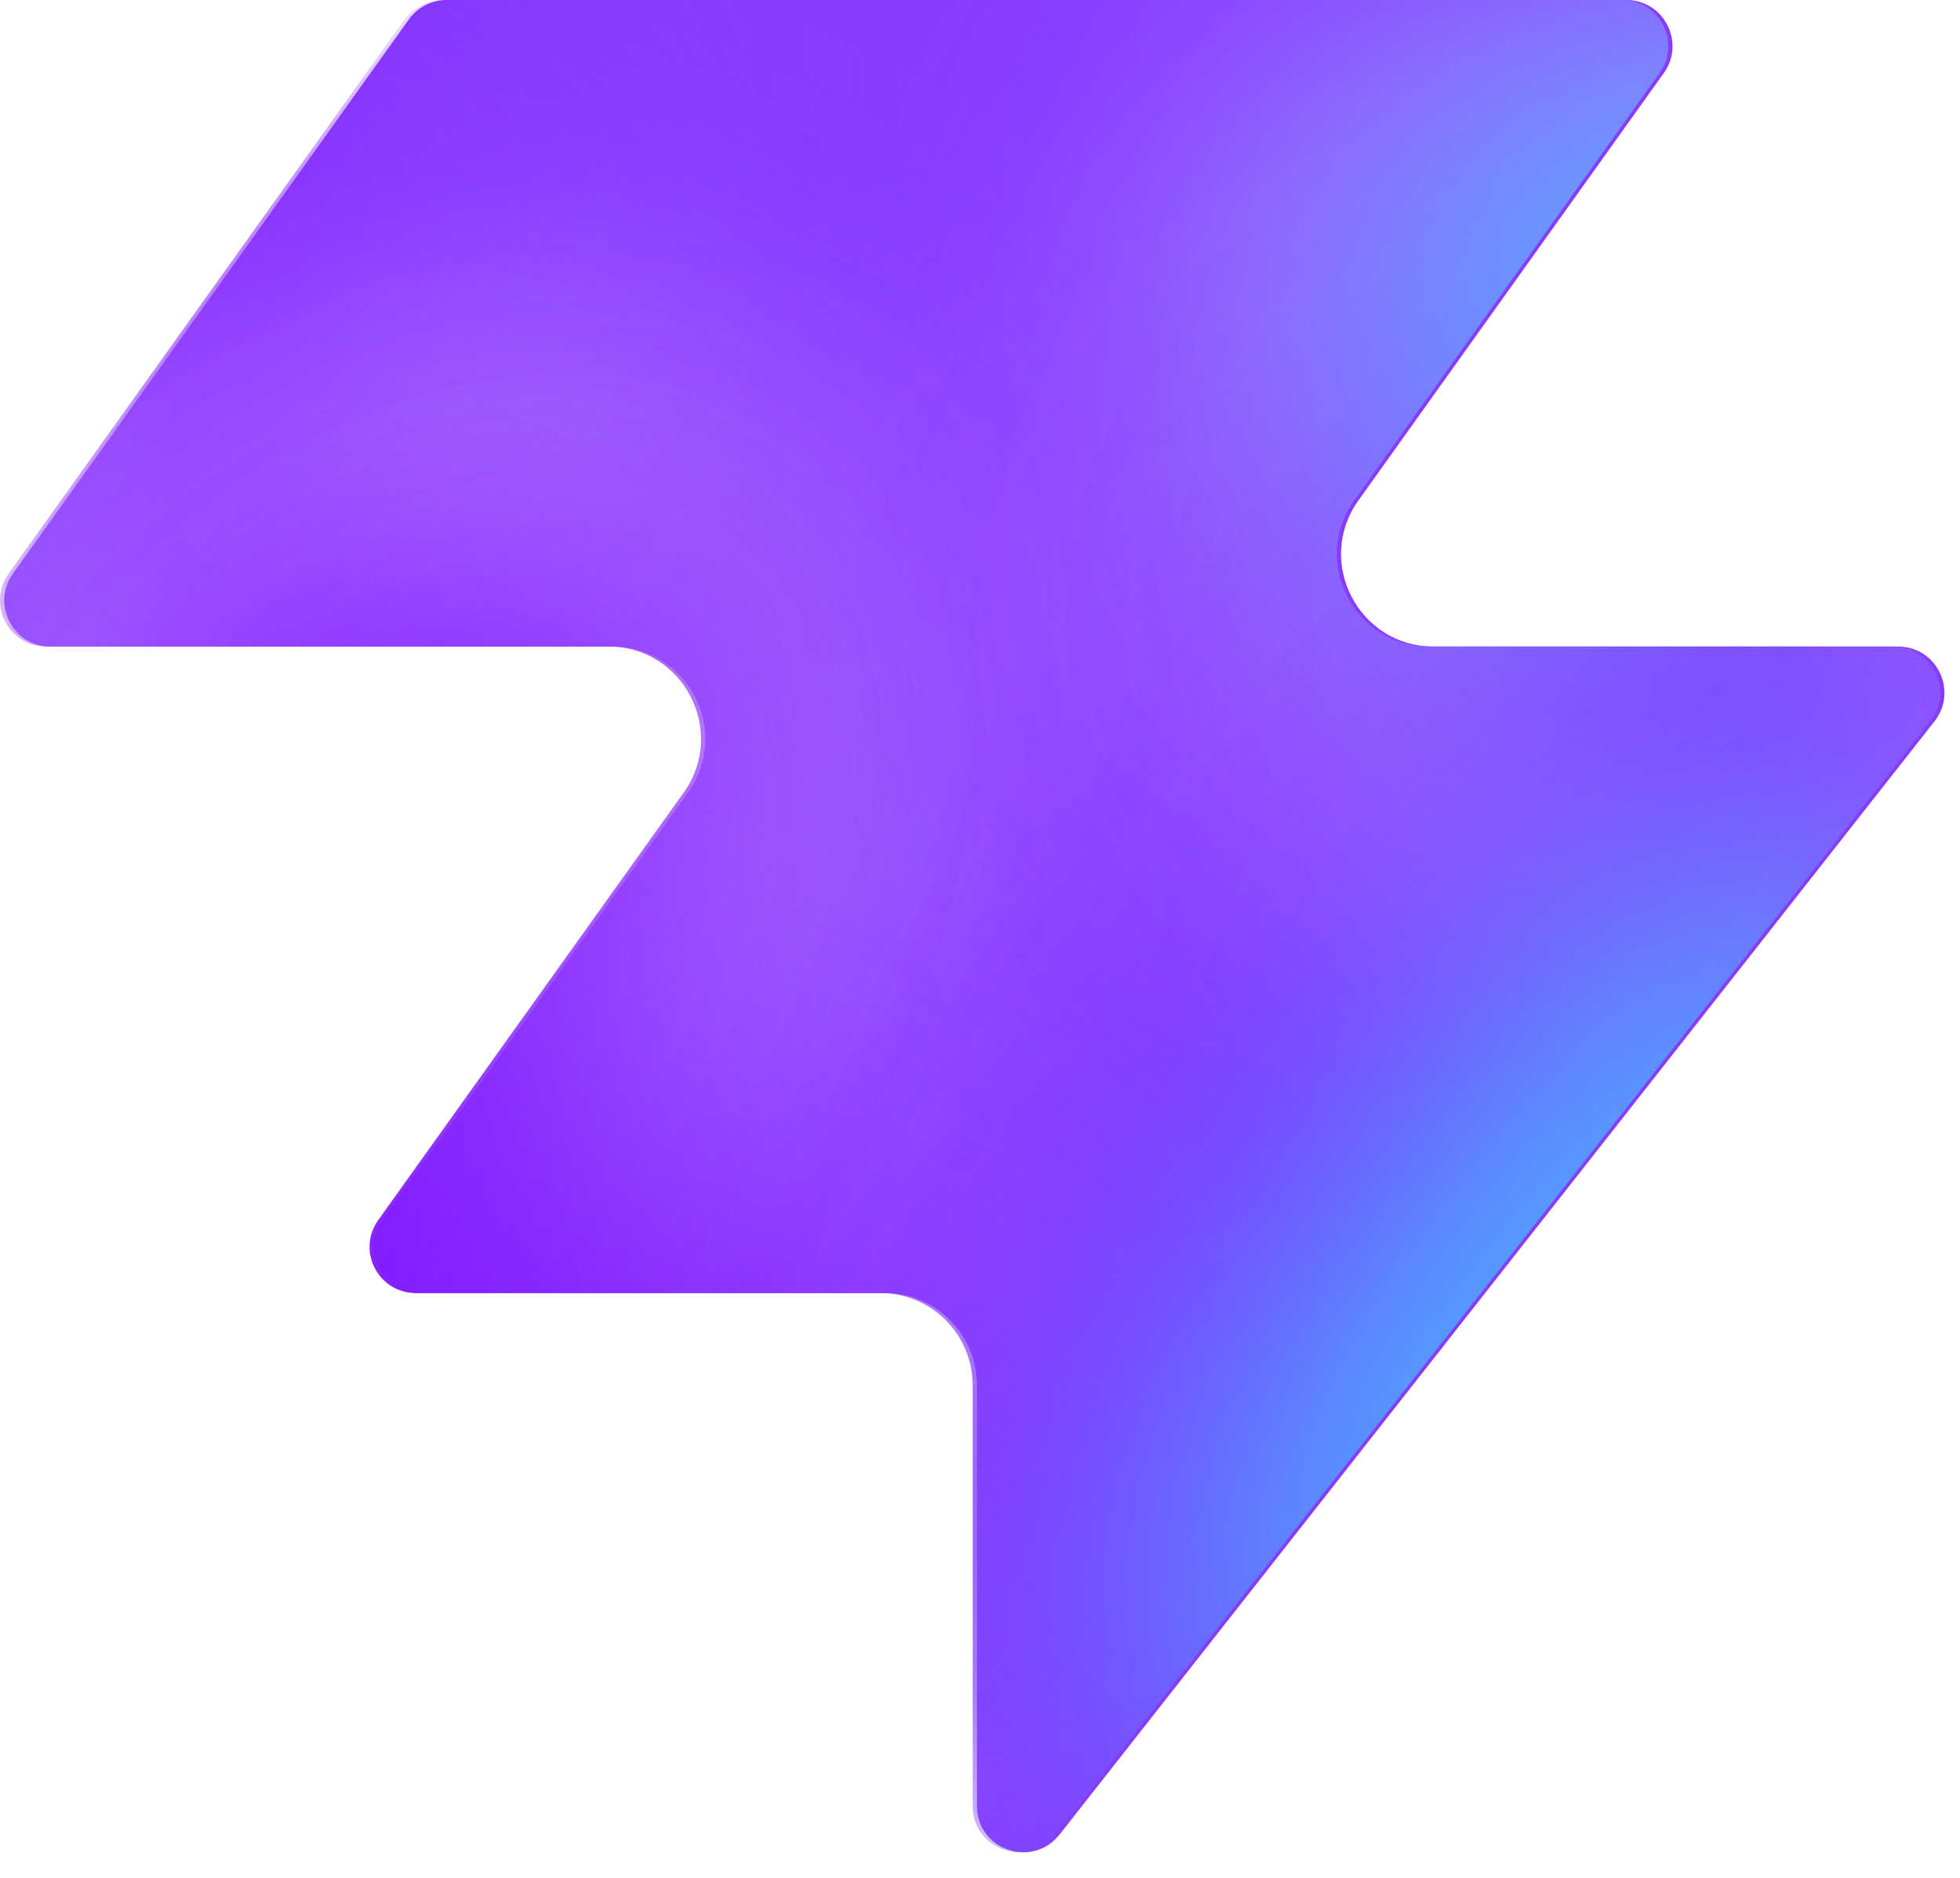
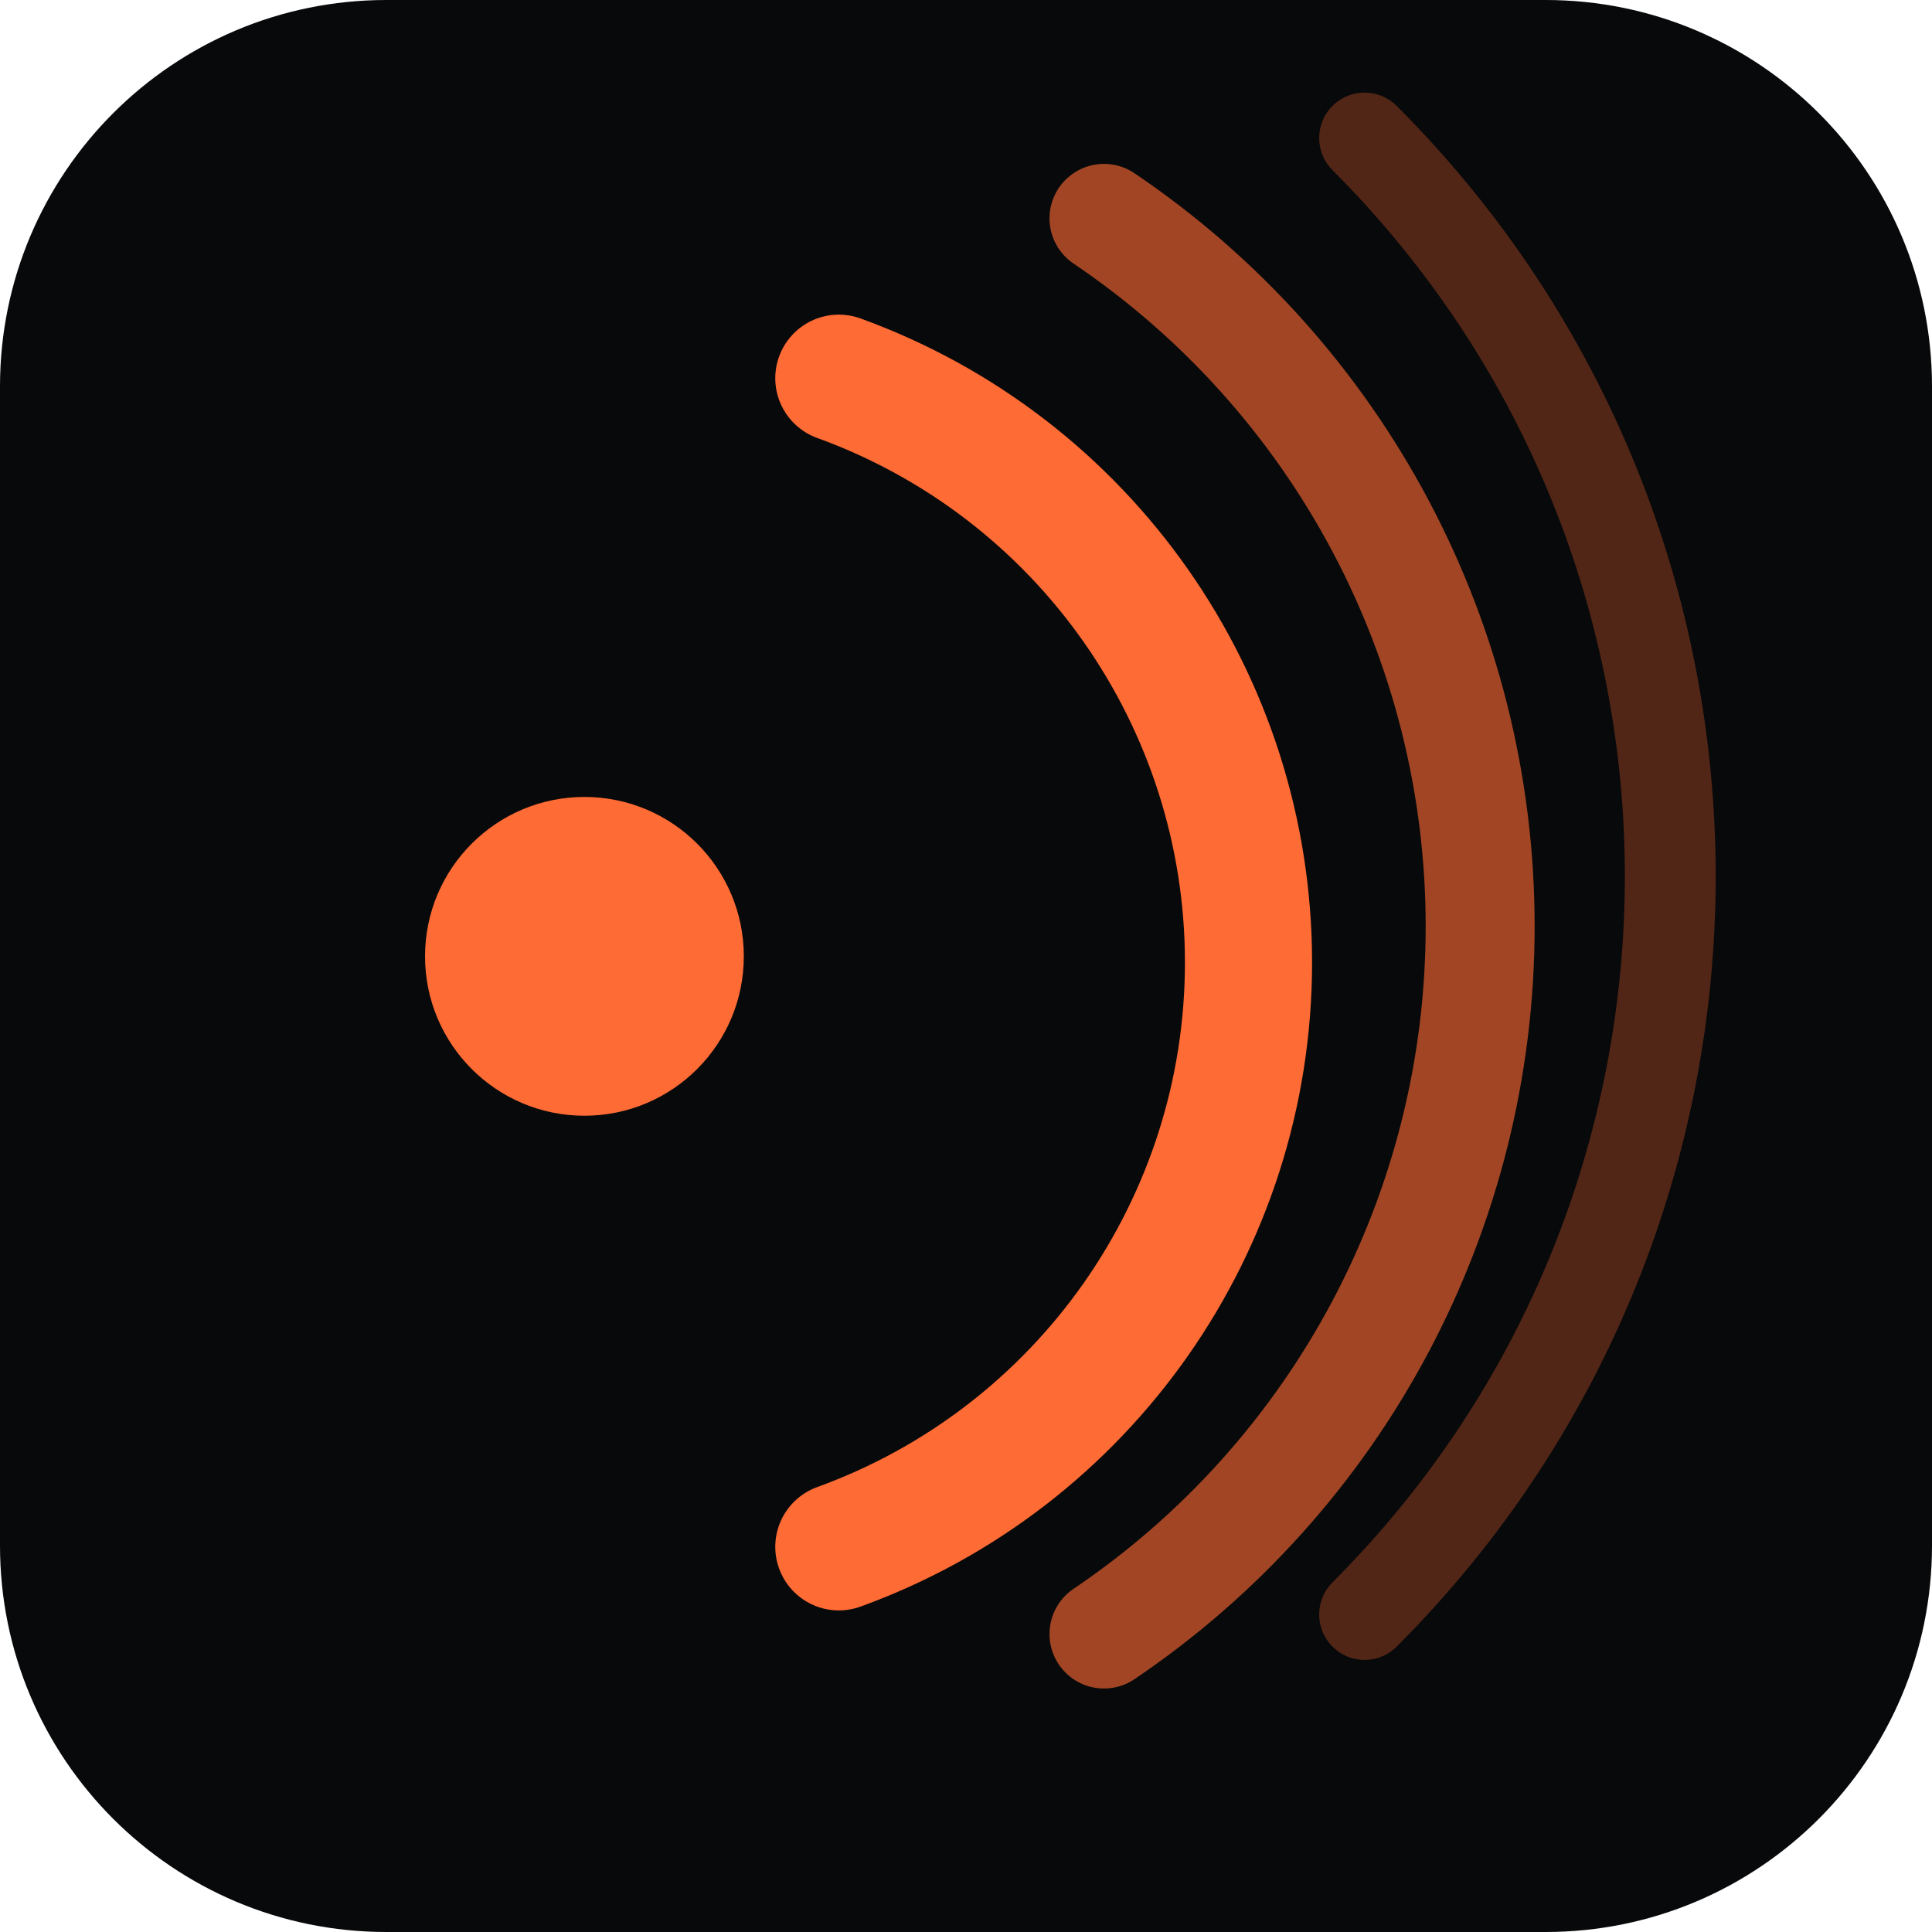
- <svg xmlns="http://www.w3.org/2000/svg" width="48" height="46" fill="none" viewBox="0 0 48 46">
-   <path fill="#863bff" d="M25.946 44.938c-.664.845-2.021.375-2.021-.698V33.937a2.26 2.26 0 0 0-2.262-2.262H10.287c-.92 0-1.456-1.04-.92-1.788l7.48-10.471c1.07-1.497 0-3.578-1.842-3.578H1.237c-.92 0-1.456-1.04-.92-1.788L10.013.474c.214-.297.556-.474.92-.474h28.894c.92 0 1.456 1.04.92 1.788l-7.48 10.471c-1.07 1.498 0 3.579 1.842 3.579h11.377c.943 0 1.473 1.088.89 1.83L25.947 44.94z" style="fill:#863bff;fill:color(display-p3 .525 .23 1);fill-opacity:1" />
-   <mask id="a" width="48" height="46" x="0" y="0" maskUnits="userSpaceOnUse" style="mask-type:alpha">
-     <path fill="#000" d="M25.842 44.938c-.664.844-2.021.375-2.021-.698V33.937a2.26 2.26 0 0 0-2.262-2.262H10.183c-.92 0-1.456-1.04-.92-1.788l7.48-10.471c1.07-1.498 0-3.579-1.842-3.579H1.133c-.92 0-1.456-1.04-.92-1.787L9.91.473c.214-.297.556-.474.92-.474h28.894c.92 0 1.456 1.04.92 1.788l-7.48 10.471c-1.07 1.498 0 3.578 1.842 3.578h11.377c.943 0 1.473 1.088.89 1.832L25.843 44.94z" style="fill:#000;fill-opacity:1" />
-   </mask>
-   <g mask="url(#a)">
-     <g filter="url(#b)">
-       <ellipse cx="5.508" cy="14.704" fill="#ede6ff" rx="5.508" ry="14.704" style="fill:#ede6ff;fill:color(display-p3 .927 .903 1);fill-opacity:1" transform="matrix(.00324 1 1 -.00324 -4.47 31.516)" />
-     </g>
-     <g filter="url(#c)">
-       <ellipse cx="10.399" cy="29.851" fill="#ede6ff" rx="10.399" ry="29.851" style="fill:#ede6ff;fill:color(display-p3 .927 .903 1);fill-opacity:1" transform="matrix(.00324 1 1 -.00324 -39.328 7.883)" />
-     </g>
-     <g filter="url(#d)">
-       <ellipse cx="5.508" cy="30.487" fill="#7e14ff" rx="5.508" ry="30.487" style="fill:#7e14ff;fill:color(display-p3 .492 .077 1);fill-opacity:1" transform="rotate(89.814 -25.913 -14.639)scale(1 -1)" />
-     </g>
-     <g filter="url(#e)">
-       <ellipse cx="5.508" cy="30.599" fill="#7e14ff" rx="5.508" ry="30.599" style="fill:#7e14ff;fill:color(display-p3 .492 .077 1);fill-opacity:1" transform="rotate(89.814 -32.644 -3.334)scale(1 -1)" />
-     </g>
-     <g filter="url(#f)">
-       <ellipse cx="5.508" cy="30.599" fill="#7e14ff" rx="5.508" ry="30.599" style="fill:#7e14ff;fill:color(display-p3 .492 .077 1);fill-opacity:1" transform="matrix(.00324 1 1 -.00324 -34.34 30.47)" />
-     </g>
-     <g filter="url(#g)">
-       <ellipse cx="14.072" cy="22.078" fill="#ede6ff" rx="14.072" ry="22.078" style="fill:#ede6ff;fill:color(display-p3 .927 .903 1);fill-opacity:1" transform="rotate(93.35 24.506 48.493)scale(-1 1)" />
-     </g>
-     <g filter="url(#h)">
-       <ellipse cx="3.47" cy="21.501" fill="#7e14ff" rx="3.47" ry="21.501" style="fill:#7e14ff;fill:color(display-p3 .492 .077 1);fill-opacity:1" transform="rotate(89.009 28.708 47.59)scale(-1 1)" />
-     </g>
-     <g filter="url(#i)">
-       <ellipse cx="3.47" cy="21.501" fill="#7e14ff" rx="3.47" ry="21.501" style="fill:#7e14ff;fill:color(display-p3 .492 .077 1);fill-opacity:1" transform="rotate(89.009 28.708 47.59)scale(-1 1)" />
-     </g>
-     <g filter="url(#j)">
-       <ellipse cx=".387" cy="8.972" fill="#7e14ff" rx="4.407" ry="29.108" style="fill:#7e14ff;fill:color(display-p3 .492 .077 1);fill-opacity:1" transform="rotate(39.51 .387 8.972)" />
-     </g>
-     <g filter="url(#k)">
-       <ellipse cx="47.523" cy="-6.092" fill="#7e14ff" rx="4.407" ry="29.108" style="fill:#7e14ff;fill:color(display-p3 .492 .077 1);fill-opacity:1" transform="rotate(37.892 47.523 -6.092)" />
-     </g>
-     <g filter="url(#l)">
-       <ellipse cx="41.412" cy="6.333" fill="#47bfff" rx="5.971" ry="9.665" style="fill:#47bfff;fill:color(display-p3 .28 .748 1);fill-opacity:1" transform="rotate(37.892 41.412 6.333)" />
-     </g>
-     <g filter="url(#m)">
-       <ellipse cx="-1.879" cy="38.332" fill="#7e14ff" rx="4.407" ry="29.108" style="fill:#7e14ff;fill:color(display-p3 .492 .077 1);fill-opacity:1" transform="rotate(37.892 -1.88 38.332)" />
-     </g>
-     <g filter="url(#n)">
-       <ellipse cx="-1.879" cy="38.332" fill="#7e14ff" rx="4.407" ry="29.108" style="fill:#7e14ff;fill:color(display-p3 .492 .077 1);fill-opacity:1" transform="rotate(37.892 -1.88 38.332)" />
-     </g>
-     <g filter="url(#o)">
-       <ellipse cx="35.651" cy="29.907" fill="#7e14ff" rx="4.407" ry="29.108" style="fill:#7e14ff;fill:color(display-p3 .492 .077 1);fill-opacity:1" transform="rotate(37.892 35.651 29.907)" />
-     </g>
-     <g filter="url(#p)">
-       <ellipse cx="38.418" cy="32.4" fill="#47bfff" rx="5.971" ry="15.297" style="fill:#47bfff;fill:color(display-p3 .28 .748 1);fill-opacity:1" transform="rotate(37.892 38.418 32.4)" />
-     </g>
+ <svg xmlns="http://www.w3.org/2000/svg" viewBox="0 0 40 40" fill="none">
+   <rect width="40" height="40" rx="8" fill="#08090A" />
+   <g stroke="#FF6B35" stroke-linecap="round" fill="none" transform="translate(1.5 0) scale(0.94) translate(1.2 1.2)">
+     <path d="M15.68 7.13A13.69 13.69 0 0 1 15.68 32.87" stroke-width="2.8" />
+     <path d="M21.52 3.61A18.81 18.81 0 0 1 21.52 34.79" stroke-width="2.4" opacity="0.62" />
+     <path d="M27.26 1.84A23.00 23.00 0 0 1 27.26 34.36" stroke-width="2" opacity="0.3" />
  </g>
-   <defs>
-     <filter id="b" width="60.045" height="41.654" x="-19.77" y="16.149" color-interpolation-filters="sRGB" filterUnits="userSpaceOnUse">
-       <feFlood flood-opacity="0" result="BackgroundImageFix" />
-       <feBlend in="SourceGraphic" in2="BackgroundImageFix" result="shape" />
-       <feGaussianBlur result="effect1_foregroundBlur_2002_17158" stdDeviation="7.659" />
-     </filter>
-     <filter id="c" width="90.34" height="51.437" x="-54.613" y="-7.533" color-interpolation-filters="sRGB" filterUnits="userSpaceOnUse">
-       <feFlood flood-opacity="0" result="BackgroundImageFix" />
-       <feBlend in="SourceGraphic" in2="BackgroundImageFix" result="shape" />
-       <feGaussianBlur result="effect1_foregroundBlur_2002_17158" stdDeviation="7.659" />
-     </filter>
-     <filter id="d" width="79.355" height="29.4" x="-49.64" y="2.03" color-interpolation-filters="sRGB" filterUnits="userSpaceOnUse">
-       <feFlood flood-opacity="0" result="BackgroundImageFix" />
-       <feBlend in="SourceGraphic" in2="BackgroundImageFix" result="shape" />
-       <feGaussianBlur result="effect1_foregroundBlur_2002_17158" stdDeviation="4.596" />
-     </filter>
-     <filter id="e" width="79.579" height="29.4" x="-45.045" y="20.029" color-interpolation-filters="sRGB" filterUnits="userSpaceOnUse">
-       <feFlood flood-opacity="0" result="BackgroundImageFix" />
-       <feBlend in="SourceGraphic" in2="BackgroundImageFix" result="shape" />
-       <feGaussianBlur result="effect1_foregroundBlur_2002_17158" stdDeviation="4.596" />
-     </filter>
-     <filter id="f" width="79.579" height="29.4" x="-43.513" y="21.178" color-interpolation-filters="sRGB" filterUnits="userSpaceOnUse">
-       <feFlood flood-opacity="0" result="BackgroundImageFix" />
-       <feBlend in="SourceGraphic" in2="BackgroundImageFix" result="shape" />
-       <feGaussianBlur result="effect1_foregroundBlur_2002_17158" stdDeviation="4.596" />
-     </filter>
-     <filter id="g" width="74.749" height="58.852" x="15.756" y="-17.901" color-interpolation-filters="sRGB" filterUnits="userSpaceOnUse">
-       <feFlood flood-opacity="0" result="BackgroundImageFix" />
-       <feBlend in="SourceGraphic" in2="BackgroundImageFix" result="shape" />
-       <feGaussianBlur result="effect1_foregroundBlur_2002_17158" stdDeviation="7.659" />
-     </filter>
-     <filter id="h" width="61.377" height="25.362" x="23.548" y="2.284" color-interpolation-filters="sRGB" filterUnits="userSpaceOnUse">
-       <feFlood flood-opacity="0" result="BackgroundImageFix" />
-       <feBlend in="SourceGraphic" in2="BackgroundImageFix" result="shape" />
-       <feGaussianBlur result="effect1_foregroundBlur_2002_17158" stdDeviation="4.596" />
-     </filter>
-     <filter id="i" width="61.377" height="25.362" x="23.548" y="2.284" color-interpolation-filters="sRGB" filterUnits="userSpaceOnUse">
-       <feFlood flood-opacity="0" result="BackgroundImageFix" />
-       <feBlend in="SourceGraphic" in2="BackgroundImageFix" result="shape" />
-       <feGaussianBlur result="effect1_foregroundBlur_2002_17158" stdDeviation="4.596" />
-     </filter>
-     <filter id="j" width="56.045" height="63.649" x="-27.636" y="-22.853" color-interpolation-filters="sRGB" filterUnits="userSpaceOnUse">
-       <feFlood flood-opacity="0" result="BackgroundImageFix" />
-       <feBlend in="SourceGraphic" in2="BackgroundImageFix" result="shape" />
-       <feGaussianBlur result="effect1_foregroundBlur_2002_17158" stdDeviation="4.596" />
-     </filter>
-     <filter id="k" width="54.814" height="64.646" x="20.116" y="-38.415" color-interpolation-filters="sRGB" filterUnits="userSpaceOnUse">
-       <feFlood flood-opacity="0" result="BackgroundImageFix" />
-       <feBlend in="SourceGraphic" in2="BackgroundImageFix" result="shape" />
-       <feGaussianBlur result="effect1_foregroundBlur_2002_17158" stdDeviation="4.596" />
-     </filter>
-     <filter id="l" width="33.541" height="35.313" x="24.641" y="-11.323" color-interpolation-filters="sRGB" filterUnits="userSpaceOnUse">
-       <feFlood flood-opacity="0" result="BackgroundImageFix" />
-       <feBlend in="SourceGraphic" in2="BackgroundImageFix" result="shape" />
-       <feGaussianBlur result="effect1_foregroundBlur_2002_17158" stdDeviation="4.596" />
-     </filter>
-     <filter id="m" width="54.814" height="64.646" x="-29.286" y="6.009" color-interpolation-filters="sRGB" filterUnits="userSpaceOnUse">
-       <feFlood flood-opacity="0" result="BackgroundImageFix" />
-       <feBlend in="SourceGraphic" in2="BackgroundImageFix" result="shape" />
-       <feGaussianBlur result="effect1_foregroundBlur_2002_17158" stdDeviation="4.596" />
-     </filter>
-     <filter id="n" width="54.814" height="64.646" x="-29.286" y="6.009" color-interpolation-filters="sRGB" filterUnits="userSpaceOnUse">
-       <feFlood flood-opacity="0" result="BackgroundImageFix" />
-       <feBlend in="SourceGraphic" in2="BackgroundImageFix" result="shape" />
-       <feGaussianBlur result="effect1_foregroundBlur_2002_17158" stdDeviation="4.596" />
-     </filter>
-     <filter id="o" width="54.814" height="64.646" x="8.244" y="-2.416" color-interpolation-filters="sRGB" filterUnits="userSpaceOnUse">
-       <feFlood flood-opacity="0" result="BackgroundImageFix" />
-       <feBlend in="SourceGraphic" in2="BackgroundImageFix" result="shape" />
-       <feGaussianBlur result="effect1_foregroundBlur_2002_17158" stdDeviation="4.596" />
-     </filter>
-     <filter id="p" width="39.409" height="43.623" x="18.713" y="10.588" color-interpolation-filters="sRGB" filterUnits="userSpaceOnUse">
-       <feFlood flood-opacity="0" result="BackgroundImageFix" />
-       <feBlend in="SourceGraphic" in2="BackgroundImageFix" result="shape" />
-       <feGaussianBlur result="effect1_foregroundBlur_2002_17158" stdDeviation="4.596" />
-     </filter>
-   </defs>
+   <circle cx="12.1" cy="19.8" r="3.3" fill="#FF6B35" />
</svg>
